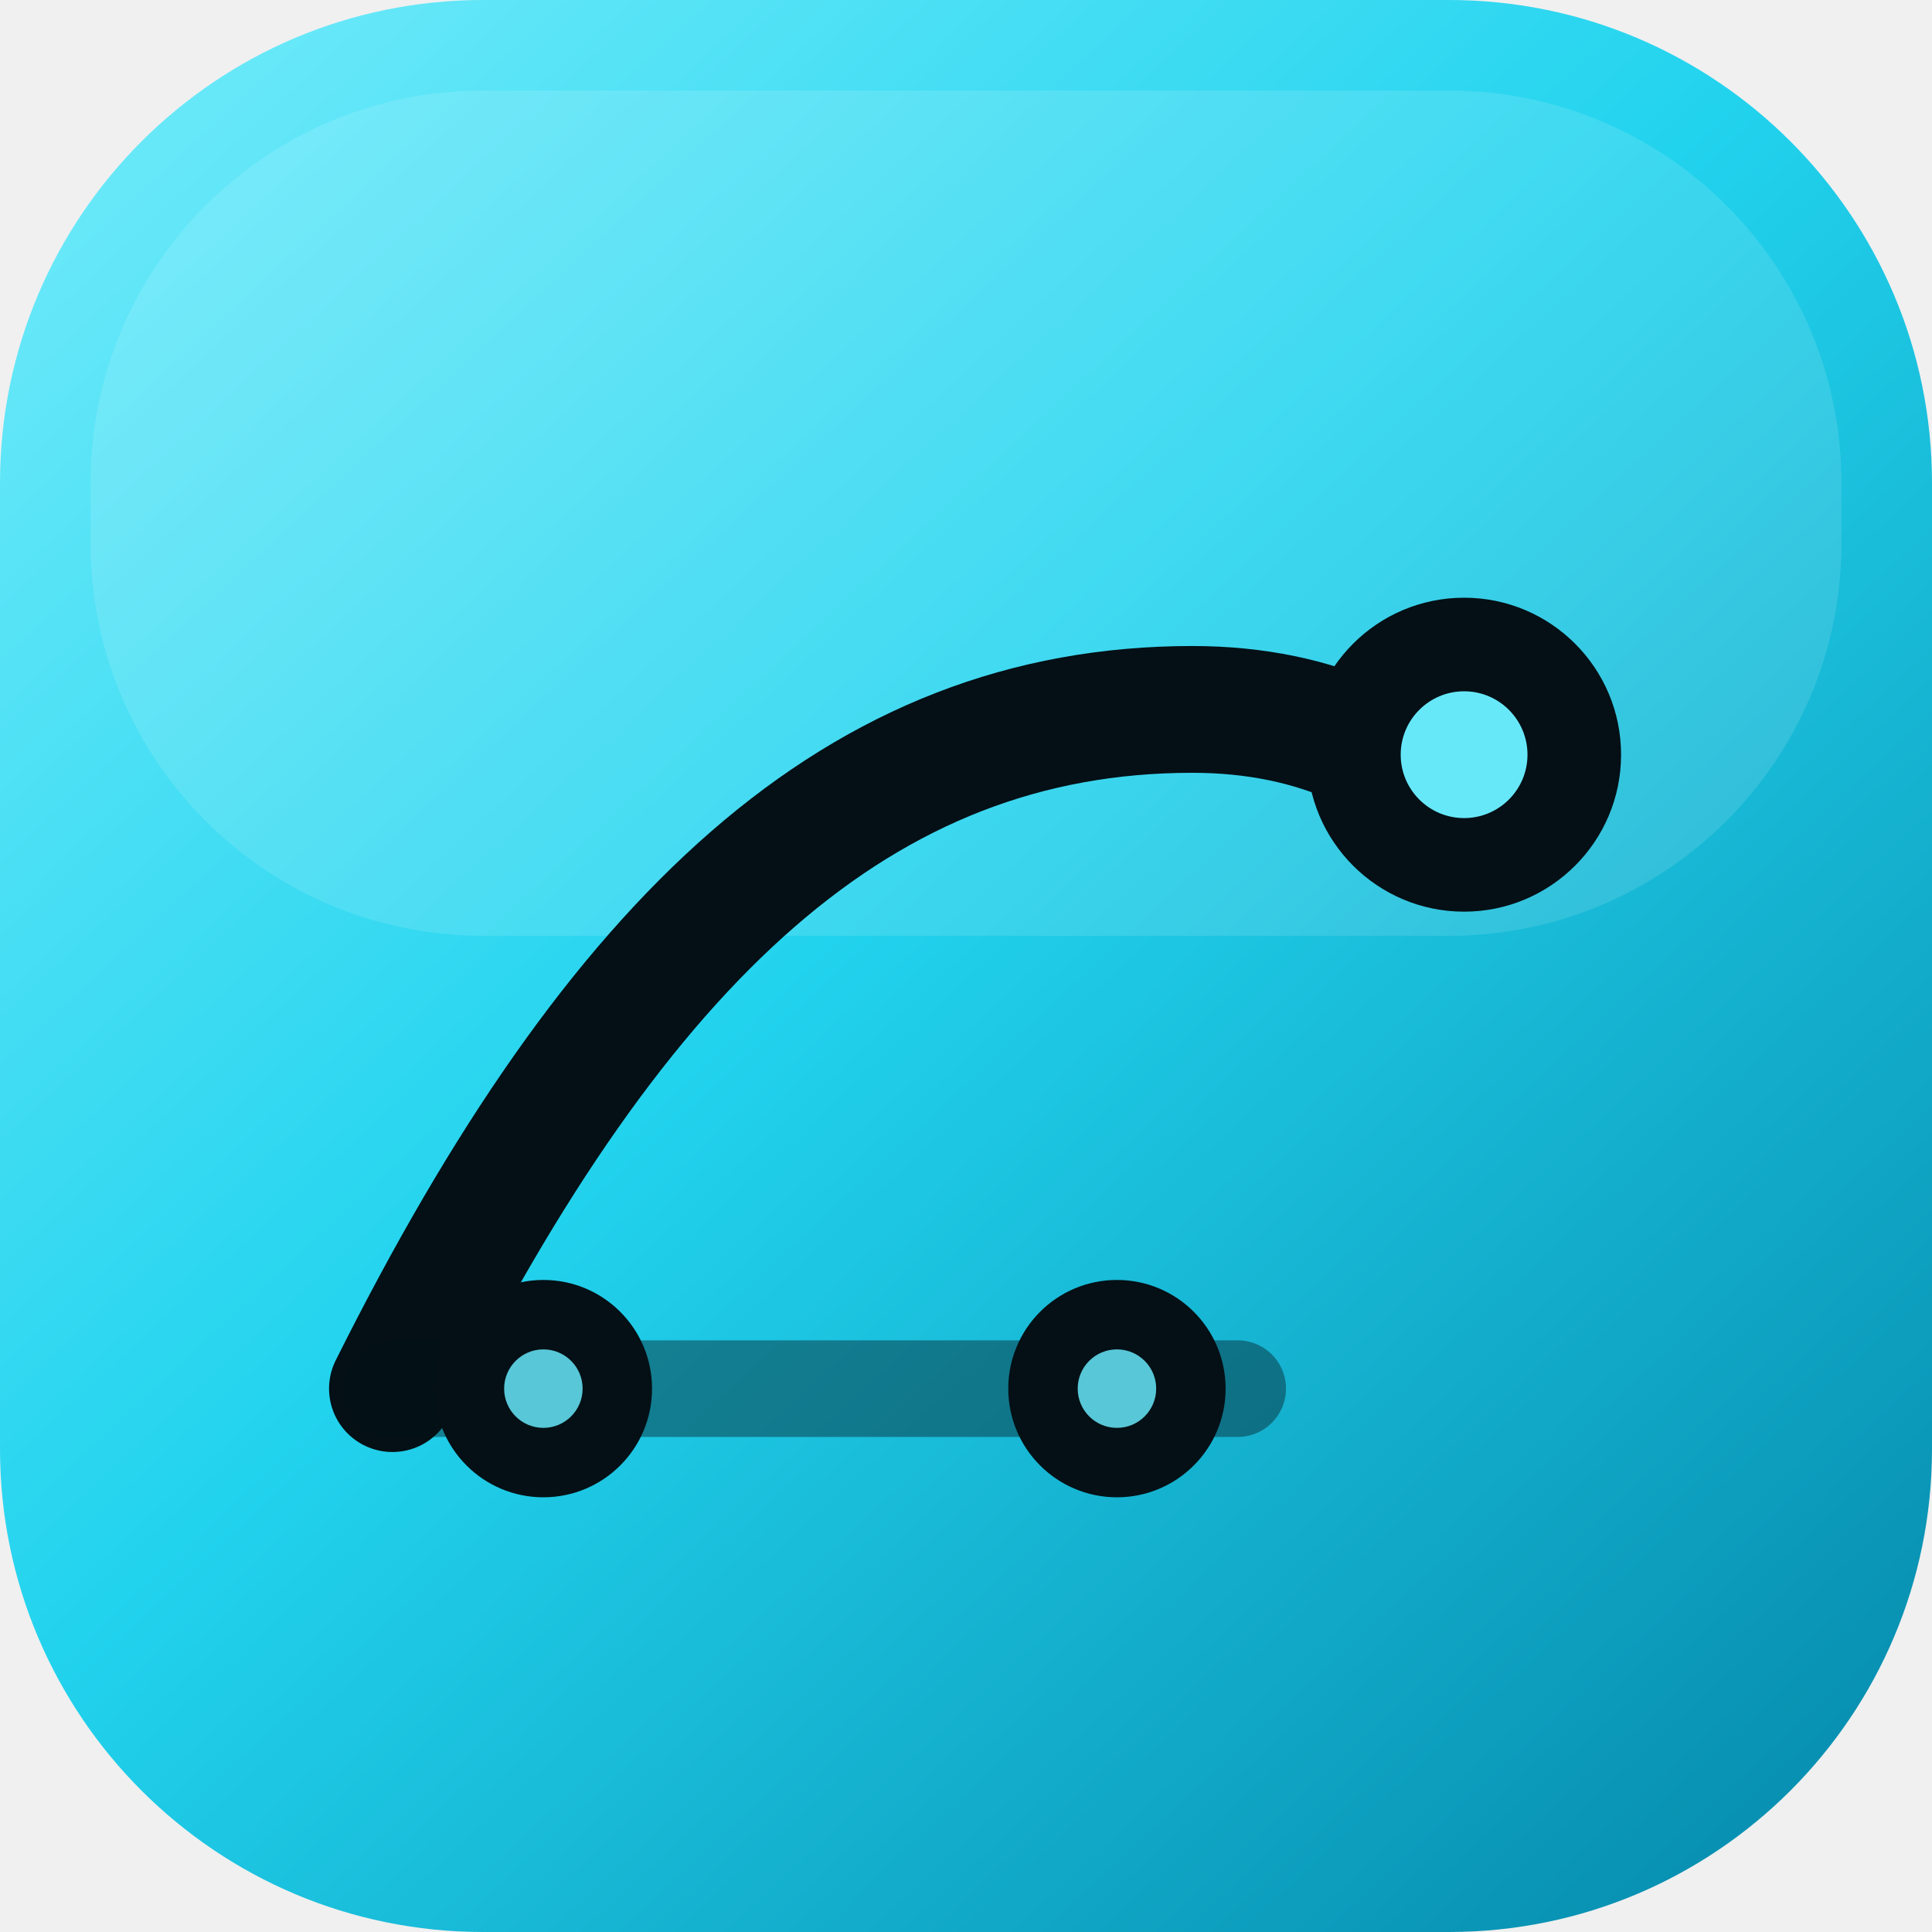
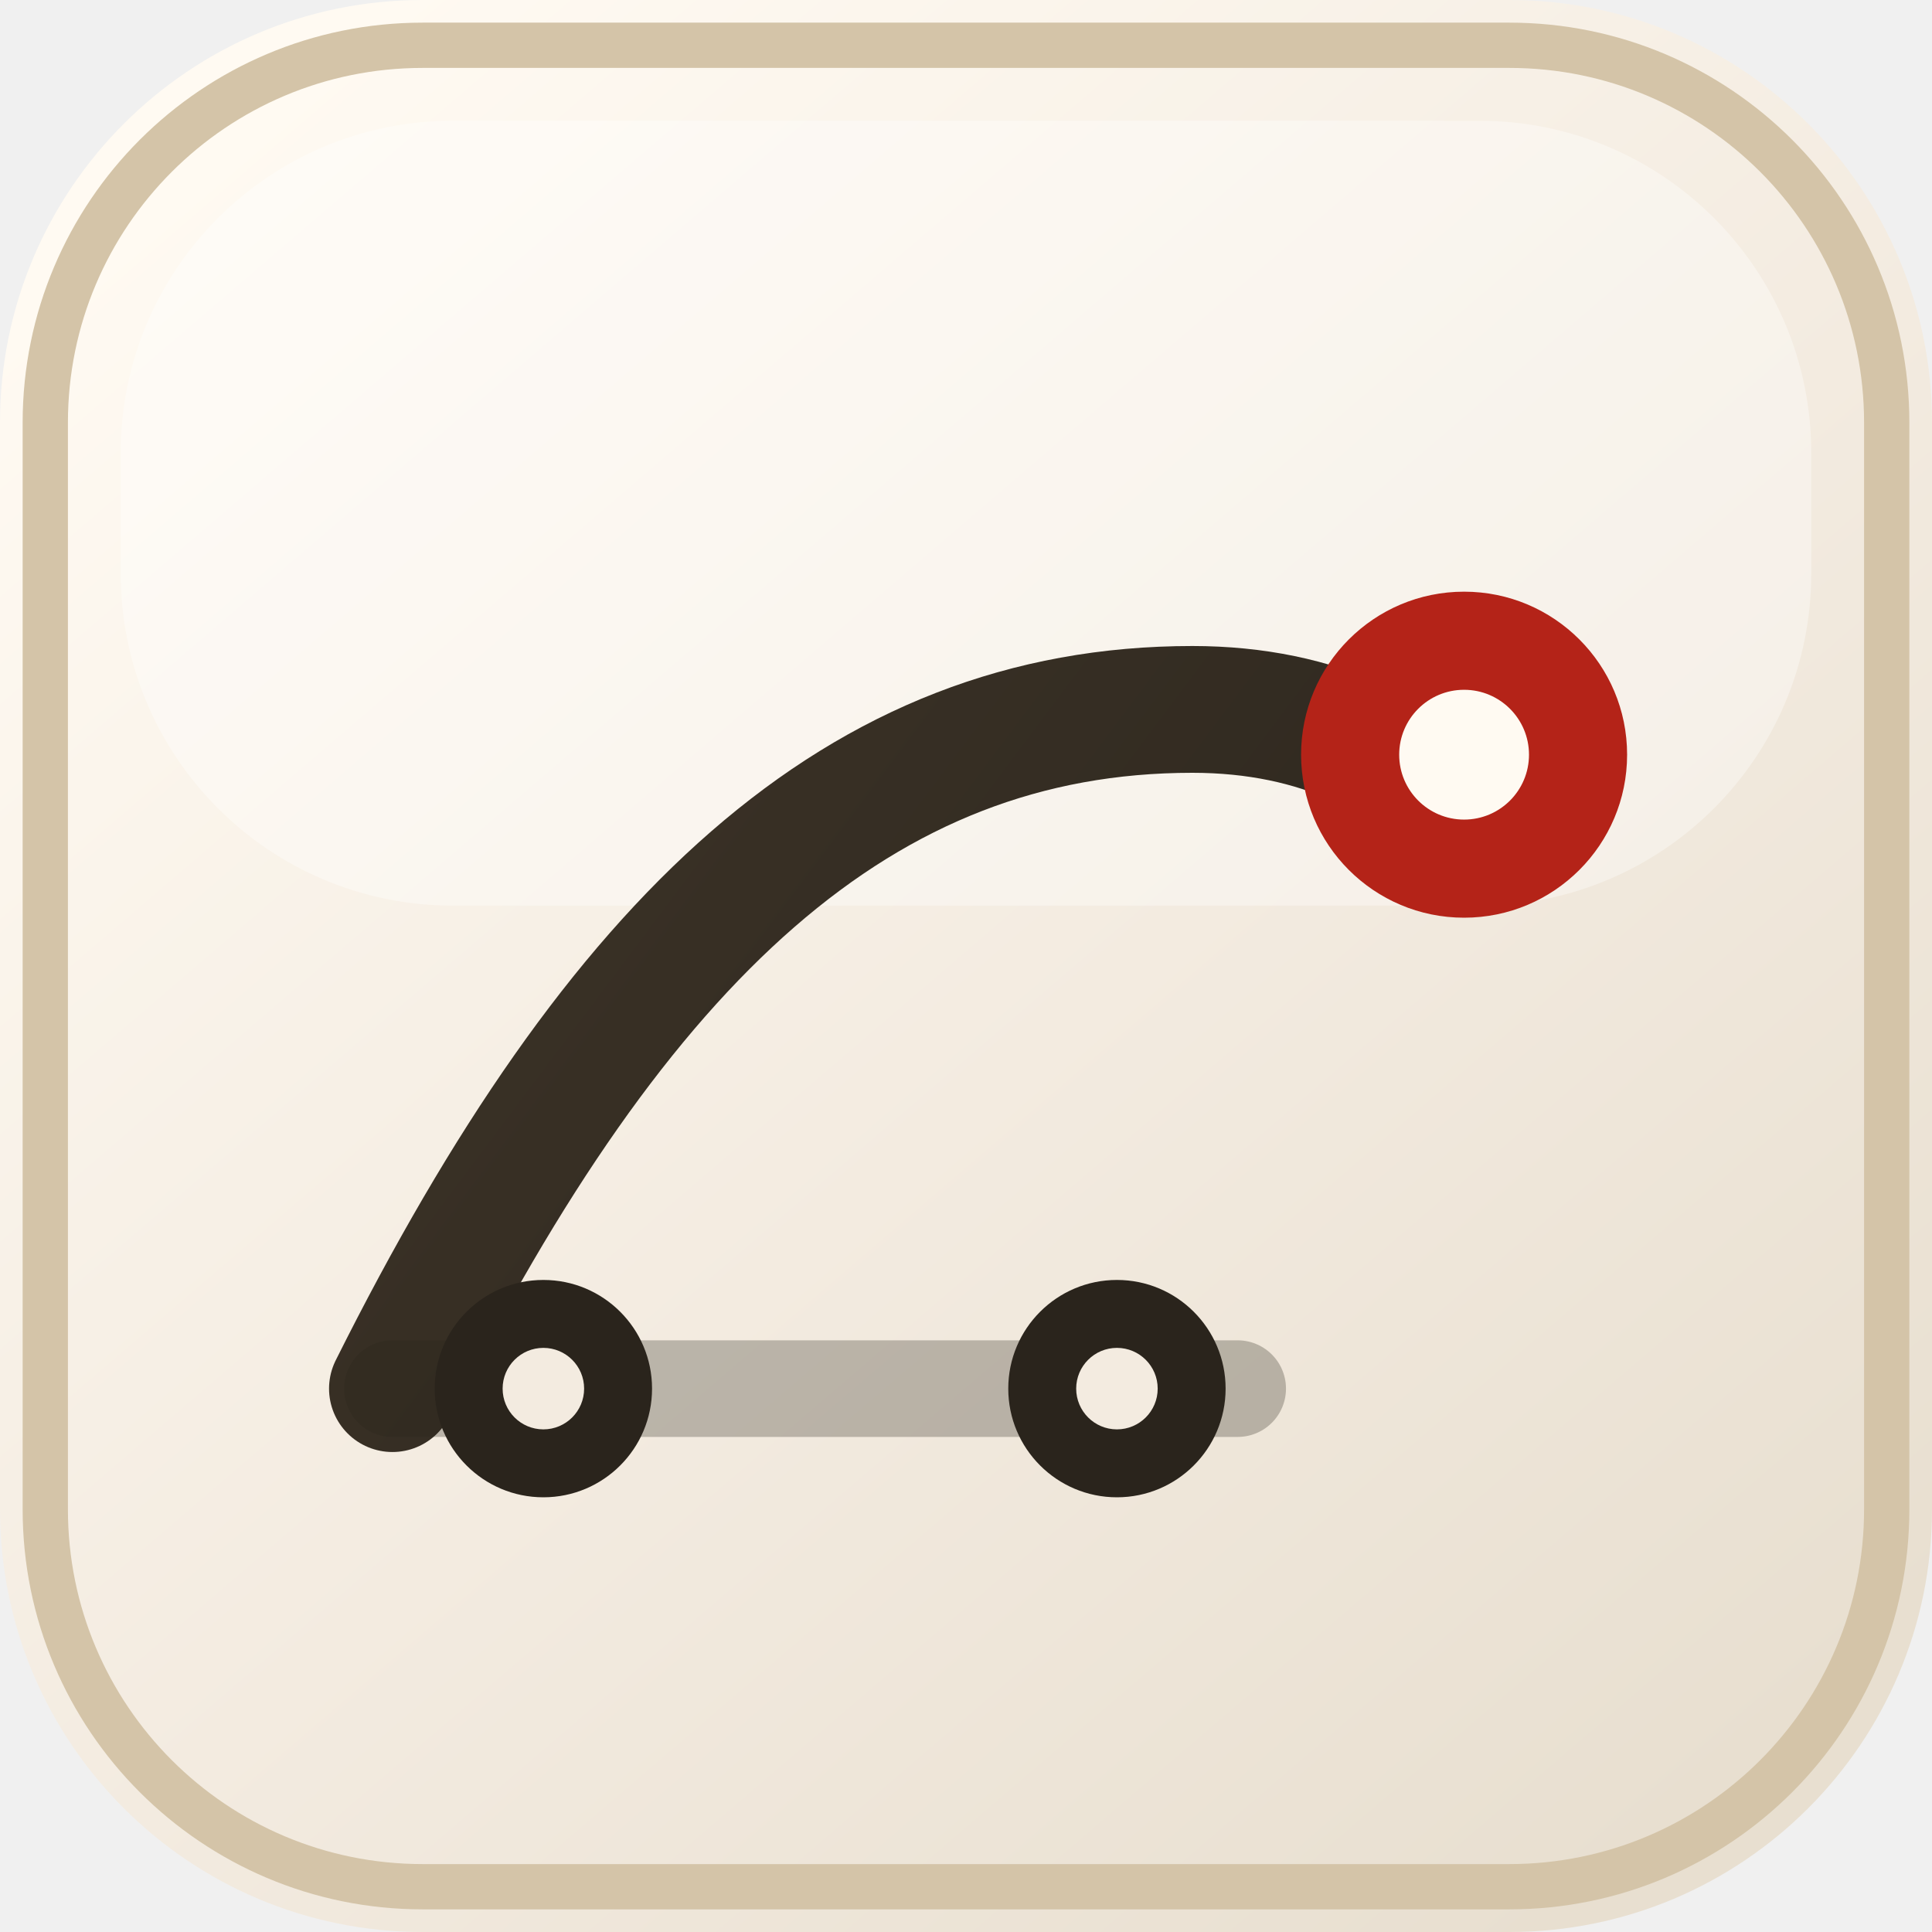
<svg xmlns="http://www.w3.org/2000/svg" viewBox="0 0 64 64" role="img" aria-label="RoadLog">
  <defs>
-     <linearGradient id="rlGrad" x1="6" y1="4" x2="58" y2="60" gradientUnits="userSpaceOnUse">
-       <stop stop-color="#67E8F9" />
-       <stop offset="0.45" stop-color="#22D3EE" />
-       <stop offset="1" stop-color="#0891B2" />
+     <linearGradient id="rlPaper" x1="8" y1="4" x2="56" y2="60" gradientUnits="userSpaceOnUse">
+       <stop stop-color="#FFFAF2" />
+       <stop offset="0.55" stop-color="#F3EBE0" />
+       <stop offset="1" stop-color="#E8DFD0" />
+     </linearGradient>
+     <linearGradient id="rlInk" x1="12" y1="20" x2="52" y2="50" gradientUnits="userSpaceOnUse">
+       <stop stop-color="#3D3428" />
+       <stop offset="1" stop-color="#2A241C" />
    </linearGradient>
  </defs>
-   <rect width="64" height="64" rx="16" fill="url(#rlGrad)" />
-   <rect x="3" y="3" width="58" height="28" rx="13" fill="#FFFFFF" fill-opacity="0.12" />
-   <path d="M13 46c7.5-15 15.5-22.5 26.5-22.5 4.2 0 7.4 1.6 9.5 4.2" stroke="#041016" stroke-width="4.2" stroke-linecap="round" fill="none" />
-   <circle cx="48.5" cy="25" r="5.2" fill="#041016" />
-   <circle cx="48.5" cy="25" r="2.1" fill="#67E8F9" />
-   <path d="M13 46h28" stroke="#041016" stroke-opacity="0.4" stroke-width="3.2" stroke-linecap="round" />
-   <circle cx="18" cy="46" r="3.6" fill="#041016" />
-   <circle cx="37" cy="46" r="3.6" fill="#041016" />
-   <circle cx="18" cy="46" r="1.3" fill="#67E8F9" fill-opacity="0.85" />
-   <circle cx="37" cy="46" r="1.3" fill="#67E8F9" fill-opacity="0.85" />
+   <rect width="64" height="64" rx="14" fill="url(#rlPaper)" />
+   <rect x="1.5" y="1.5" width="61" height="61" rx="12.5" fill="none" stroke="#D4C4A8" stroke-width="1.5" />
+   <rect x="4" y="4" width="56" height="26" rx="11" fill="#FFFFFF" fill-opacity="0.35" />
+   <path d="M13 46c7.5-15 15.5-22.5 26.5-22.5 4.2 0 7.4 1.6 9.5 4.2" stroke="url(#rlInk)" stroke-width="4.2" stroke-linecap="round" fill="none" />
+   <circle cx="48.5" cy="25" r="5.4" fill="#B42318" />
+   <circle cx="48.5" cy="25" r="2.15" fill="#FFFAF2" />
+   <path d="M13 46h28" stroke="#2A241C" stroke-opacity="0.28" stroke-width="3.2" stroke-linecap="round" />
+   <circle cx="18" cy="46" r="3.6" fill="#2A241C" />
+   <circle cx="37" cy="46" r="3.6" fill="#2A241C" />
+   <circle cx="18" cy="46" r="1.35" fill="#F3EBE0" />
+   <circle cx="37" cy="46" r="1.35" fill="#F3EBE0" />
</svg>
